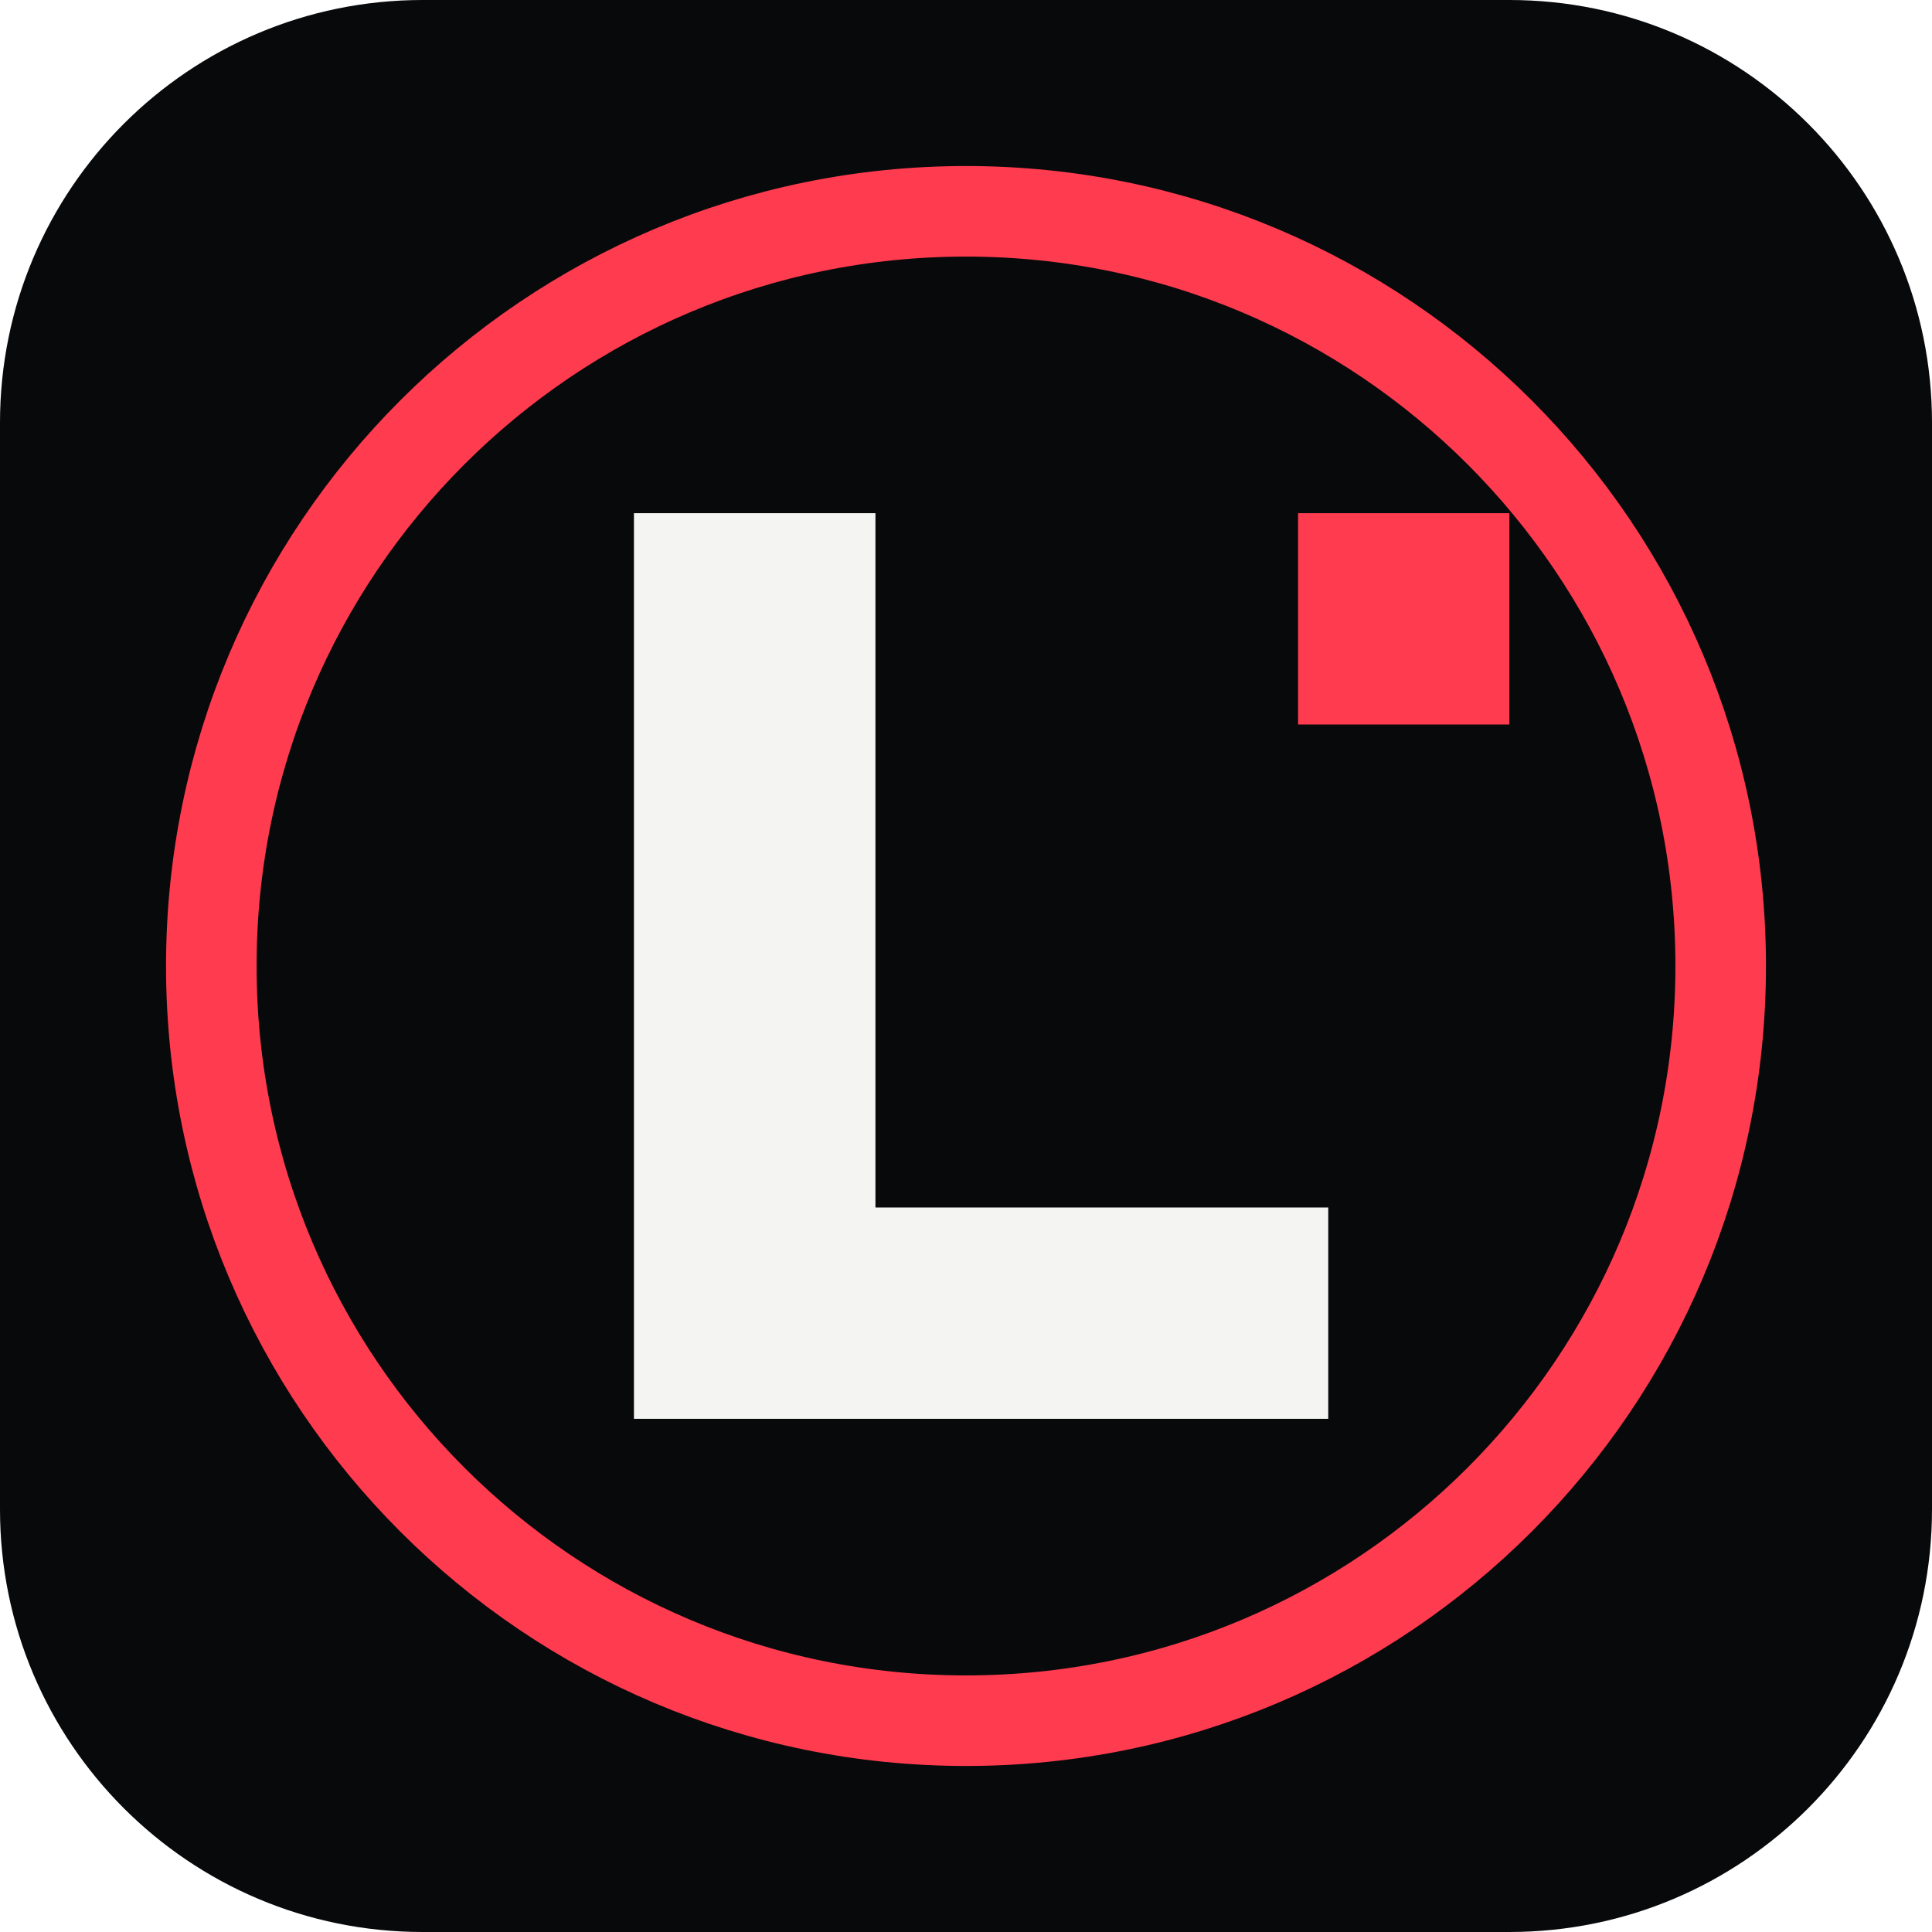
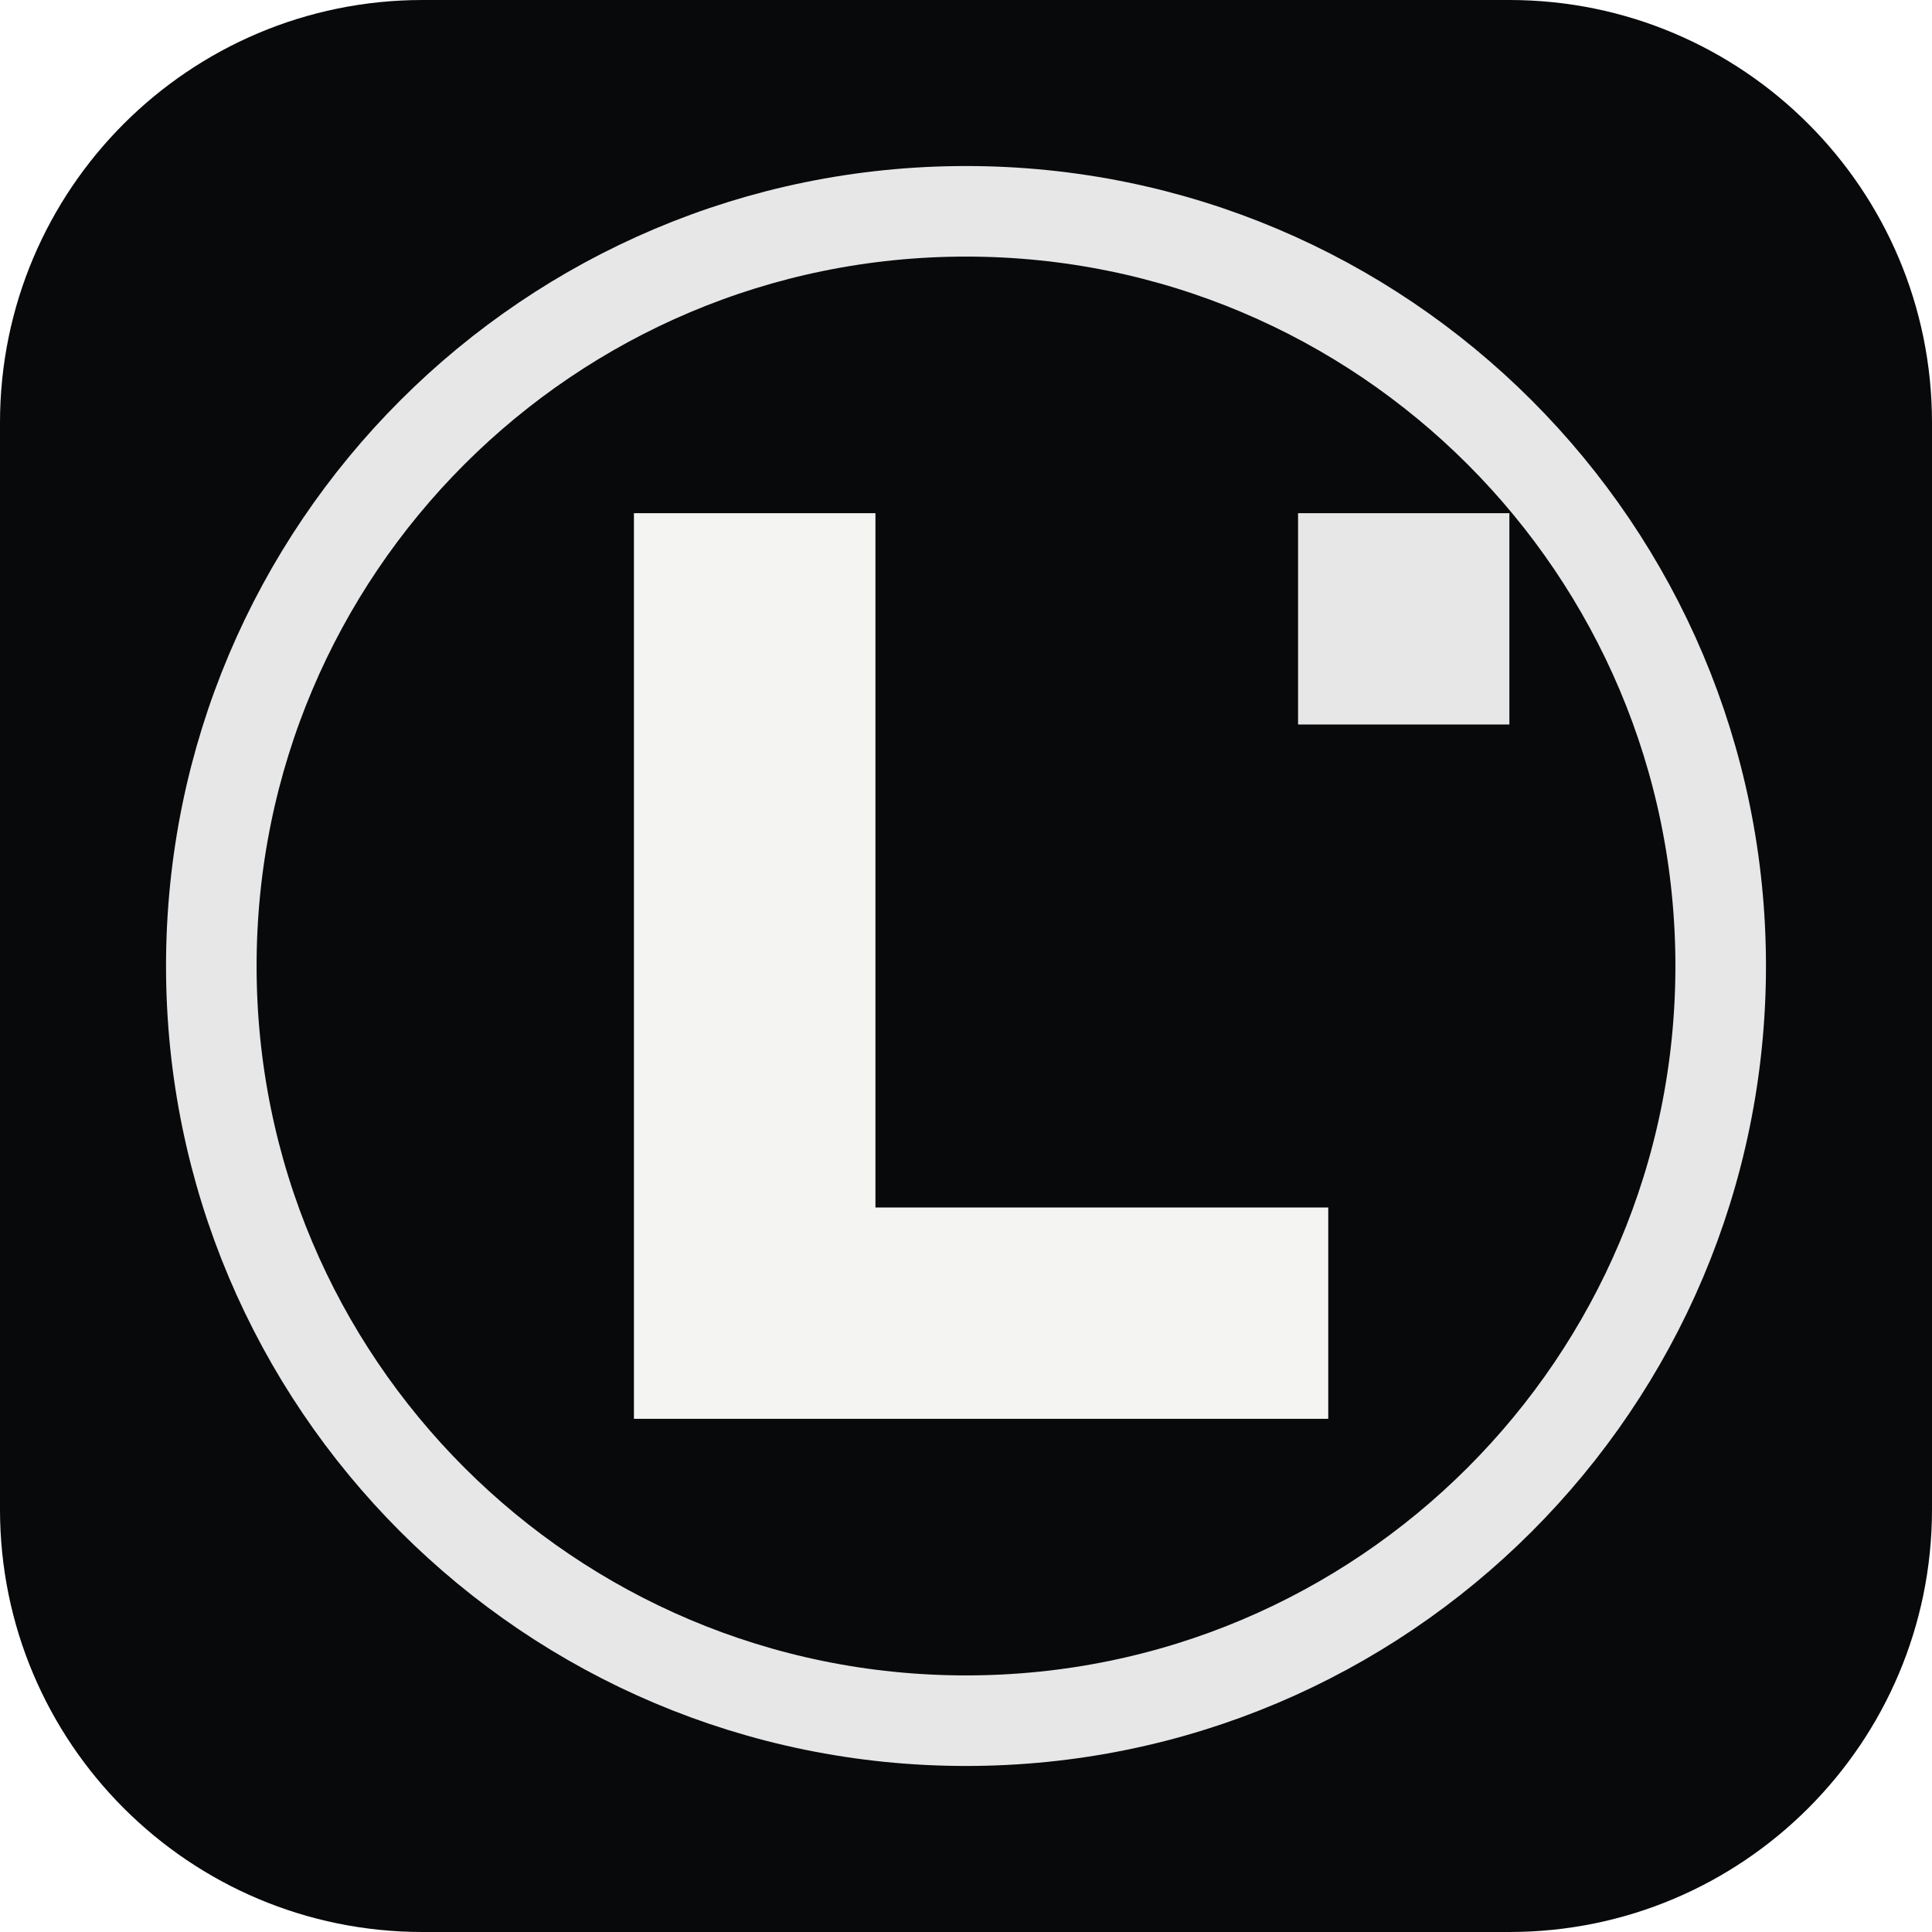
<svg xmlns="http://www.w3.org/2000/svg" viewBox="0 0 64 64">
  <rect width="64" height="64" rx="14" fill="#08090b" />
-   <circle cx="32" cy="32" r="25" fill="none" stroke="#ff3b4f" stroke-width="3" />
+   <circle cx="32" cy="32" r="25" fill="none" stroke="#e7e7e7" stroke-width="3" />
  <path d="M21 17h8v23h15v7H21z" fill="#f4f5f2" />
-   <path d="M43 17h7v7h-7z" fill="#ff3b4f" />
+   <path d="M43 17h7v7h-7z" fill="#e7e7e7" />
</svg>
